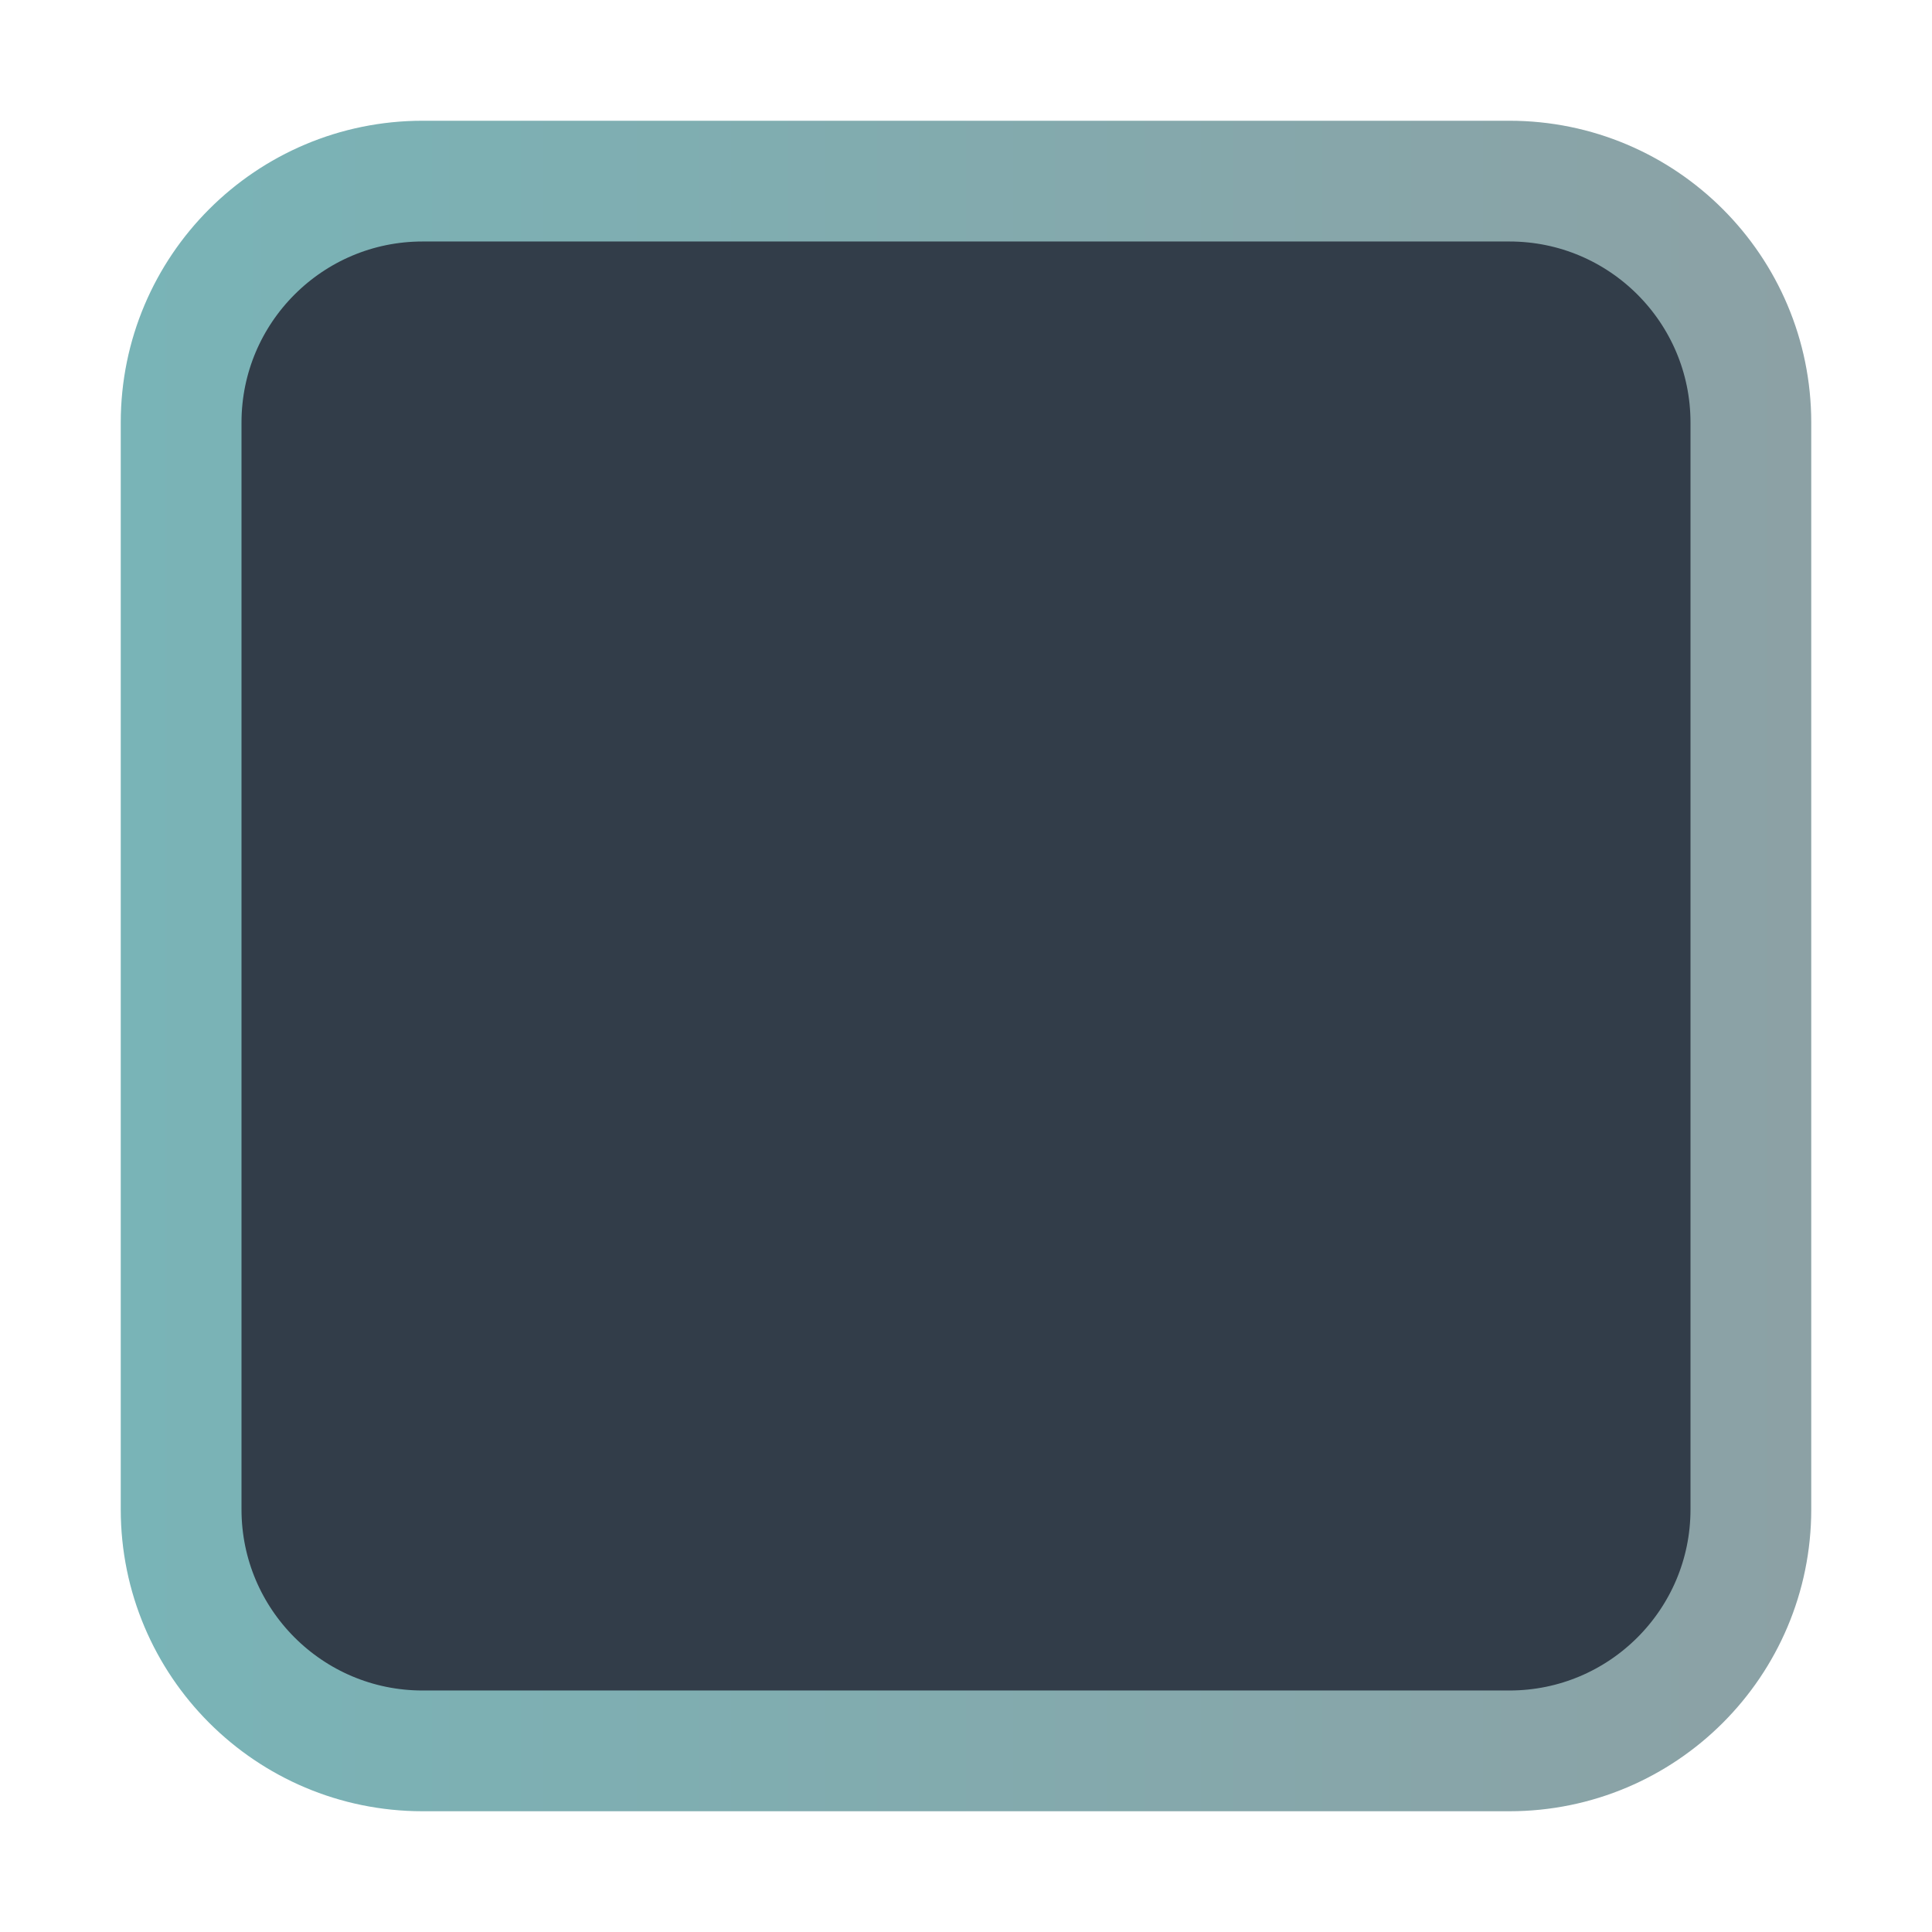
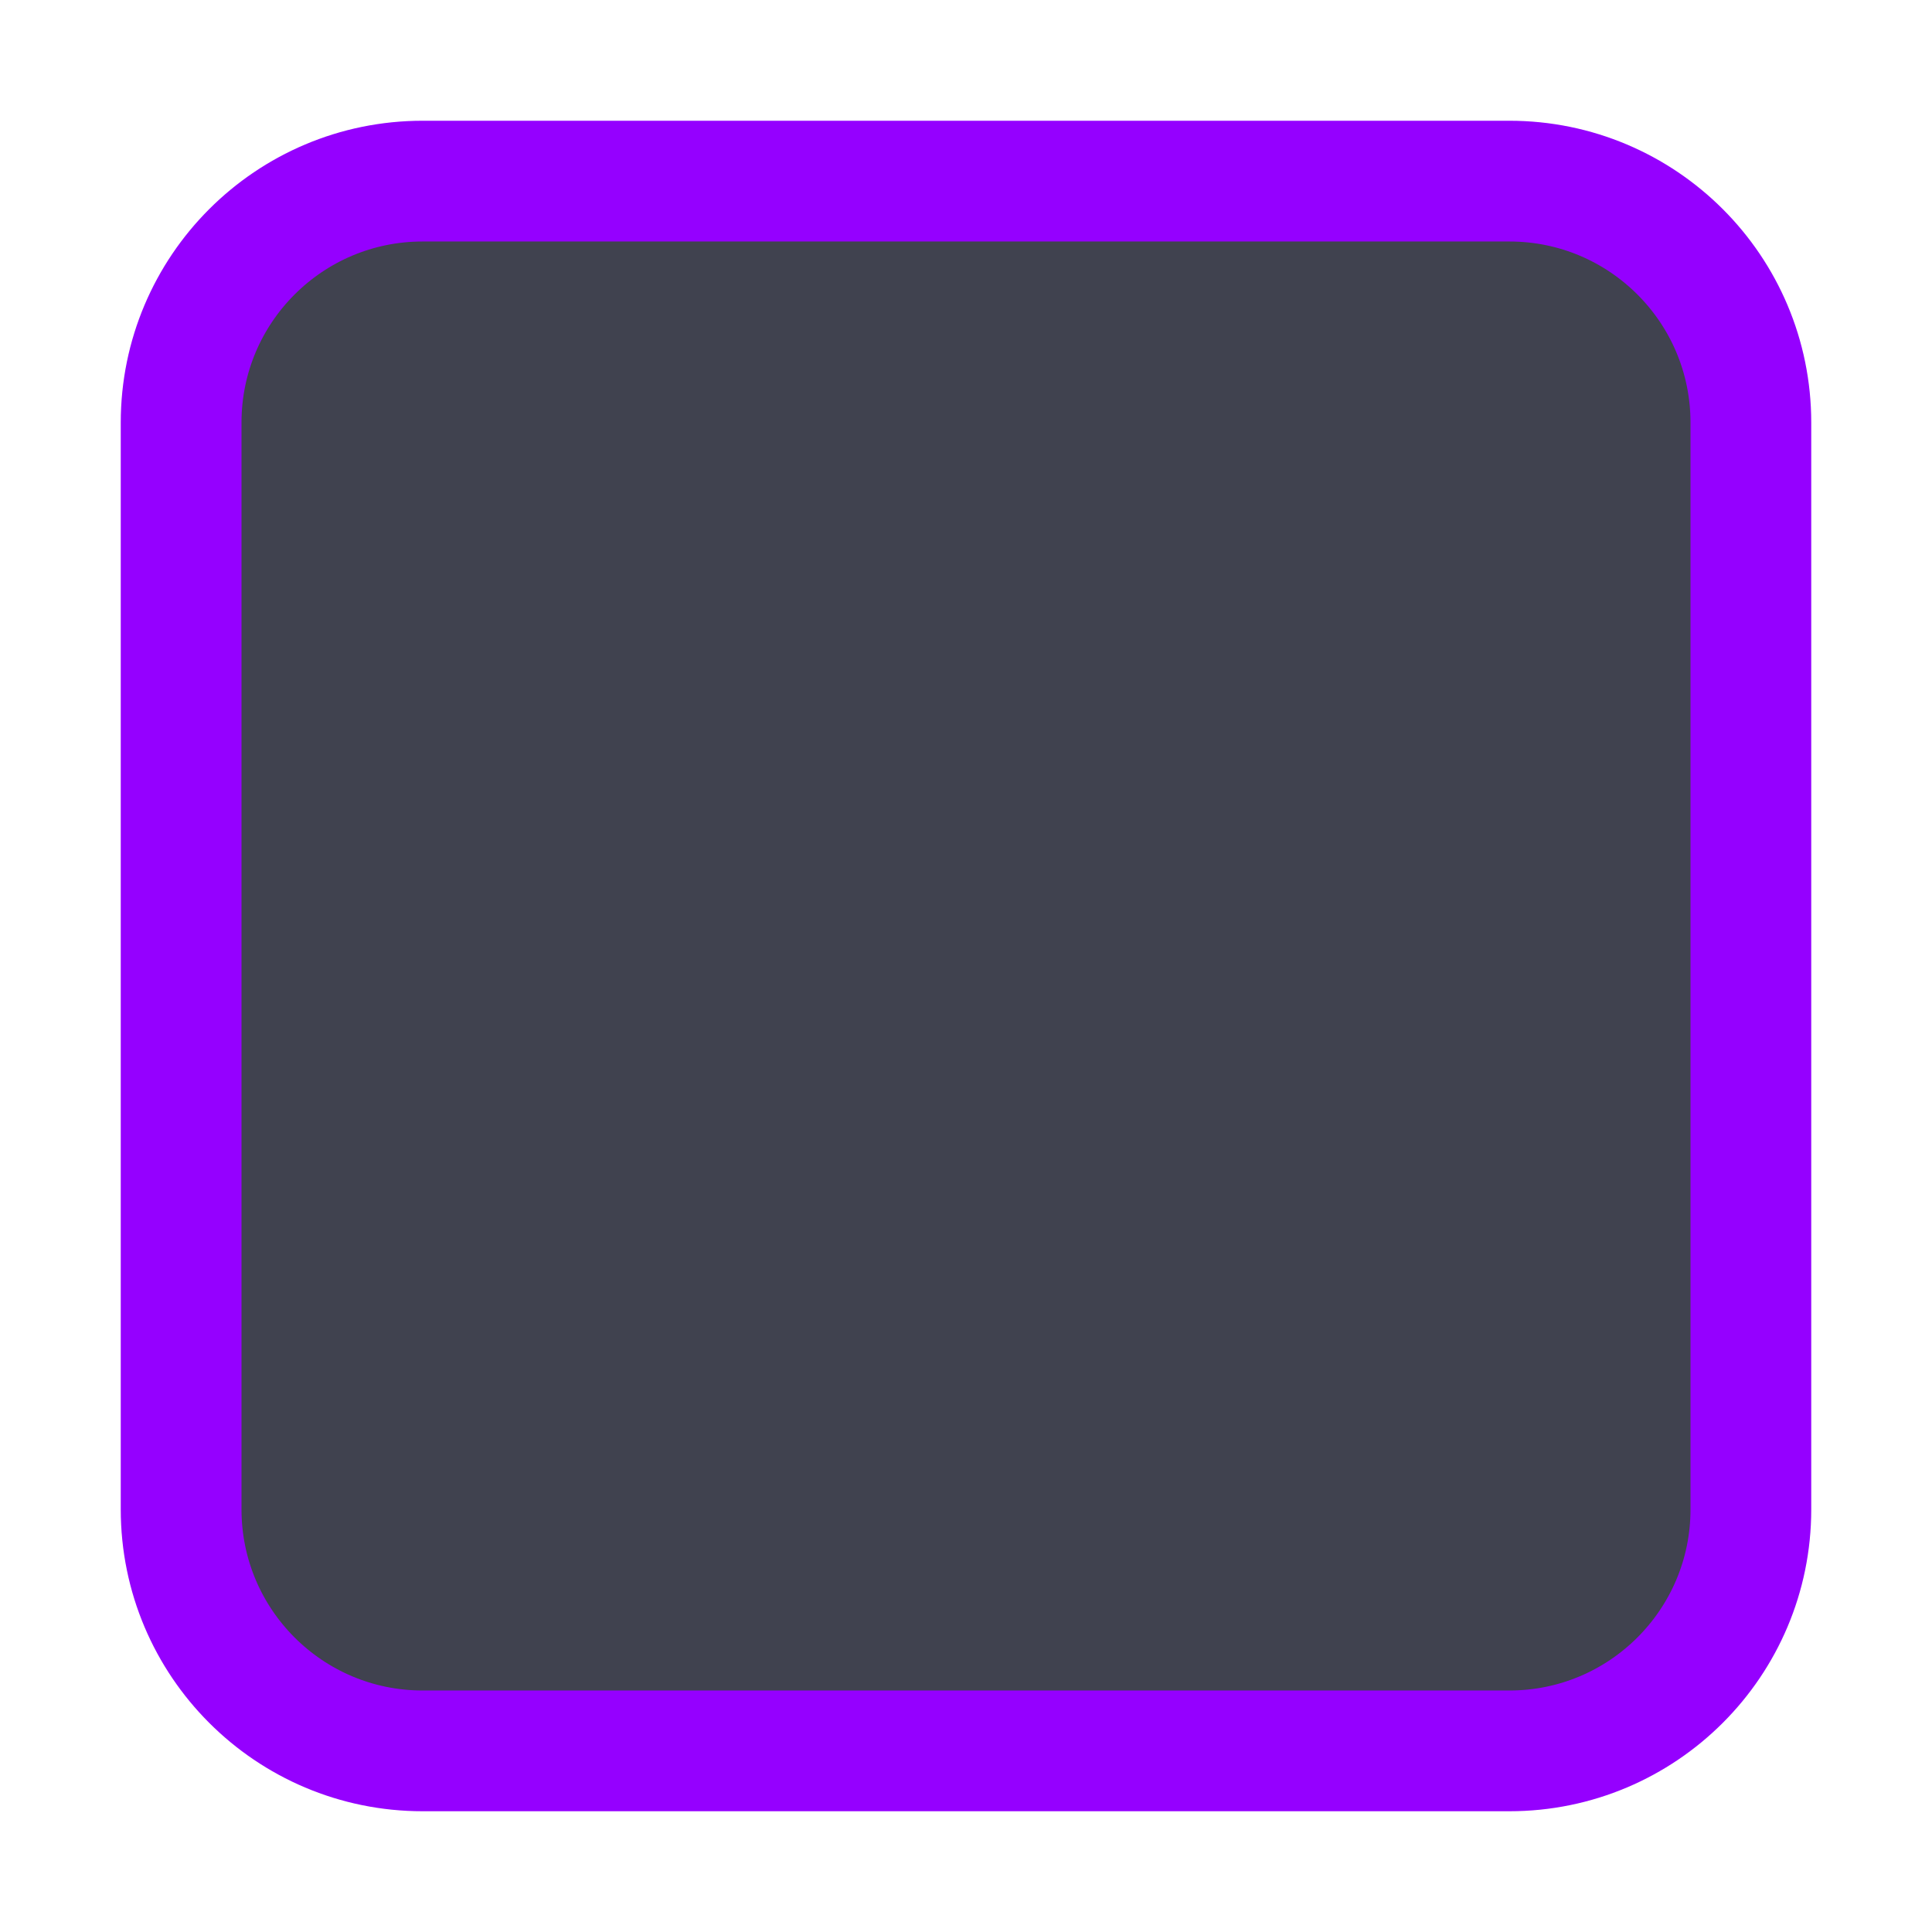
- <svg xmlns="http://www.w3.org/2000/svg" xmlns:xlink="http://www.w3.org/1999/xlink" width="16" height="16" id="svg2" version="1.1">
+ <svg xmlns="http://www.w3.org/2000/svg" width="16" height="16" id="svg2" version="1.1">
  <defs id="defs4">
-     <linearGradient id="linearGradient843">
-       <stop style="stop-color:#79b4b7;stop-opacity:1" offset="0" id="stop839" />
-       <stop style="stop-color:#8ca1a5;stop-opacity:1" offset="1" id="stop841" />
-     </linearGradient>
    <linearGradient id="selected_bg_color">
      <stop style="stop-color:#5294e2;stop-opacity:1;" offset="0" id="stop4150" />
    </linearGradient>
    <linearGradient id="linearGradient3768-6">
      <stop style="stop-color:#0f0f0f;stop-opacity:1;" offset="0" id="stop3770-6" />
      <stop id="stop3778-2" offset="0.078" style="stop-color:#171717;stop-opacity:1;" />
      <stop style="stop-color:#171717;stop-opacity:1;" offset="0.974" id="stop3774-0" />
      <stop style="stop-color:#1b1b1b;stop-opacity:1;" offset="1" id="stop3776-1" />
    </linearGradient>
-     <linearGradient xlink:href="#linearGradient843" id="linearGradient845" x1="18" y1="38.362" x2="32" y2="38.362" gradientUnits="userSpaceOnUse" />
  </defs>
  <g id="layer1" transform="translate(0,-1036.362)">
    <g transform="translate(-17,1036)" style="display:inline;opacity:1" id="checkbox-unchecked-dark">
      <g id="sdsd-0-1">
        <g id="scdsdcd-0-4" transform="translate(0,-30)">
          <g style="display:inline" id="g15812-6-6-1-4-4" transform="matrix(0.9295198,0,0,0.9291437,-156.7507,-212.9618)">
            <g transform="matrix(0.5089163,0,0,0.5173982,161.7932,197.5643)" id="g5489-2-9-6-8-8-9-7" style="display:inline">
              <g id="g5428-8-1-4-0-0-65-8" />
            </g>
          </g>
          <rect y="30.362" x="17" height="16" width="16" id="rect13523-4-0" style="color:#000000;display:inline;overflow:visible;visibility:visible;fill:none;stroke:none;stroke-width:2;marker:none;enable-background:accumulate" />
          <g id="g5400-2-47">
-             <rect ry="2" style="color:#000000;display:inline;overflow:visible;visibility:visible;fill:#323d49;fill-opacity:1;stroke:url(#linearGradient845);stroke-width:1;stroke-linecap:butt;stroke-linejoin:round;stroke-miterlimit:4;stroke-dasharray:none;stroke-dashoffset:0;stroke-opacity:1;marker:none;enable-background:accumulate" id="rect5147-9-1-5-7-6-3-70" width="13" height="13" x="18.5" y="31.862" rx="2" />
+             <rect ry="2" style="color:#000000;display:inline;overflow:visible;visibility:visible;fill:#40424f;fill-opacity:1;stroke:#9500ff;stroke-width:1;stroke-linecap:butt;stroke-linejoin:round;stroke-miterlimit:4;stroke-dasharray:none;stroke-dashoffset:0;stroke-opacity:1;marker:none;enable-background:accumulate" id="rect5147-9-1-5-7-6-3-70" width="13" height="13" x="18.5" y="31.862" rx="2" />
          </g>
        </g>
      </g>
    </g>
  </g>
</svg>
